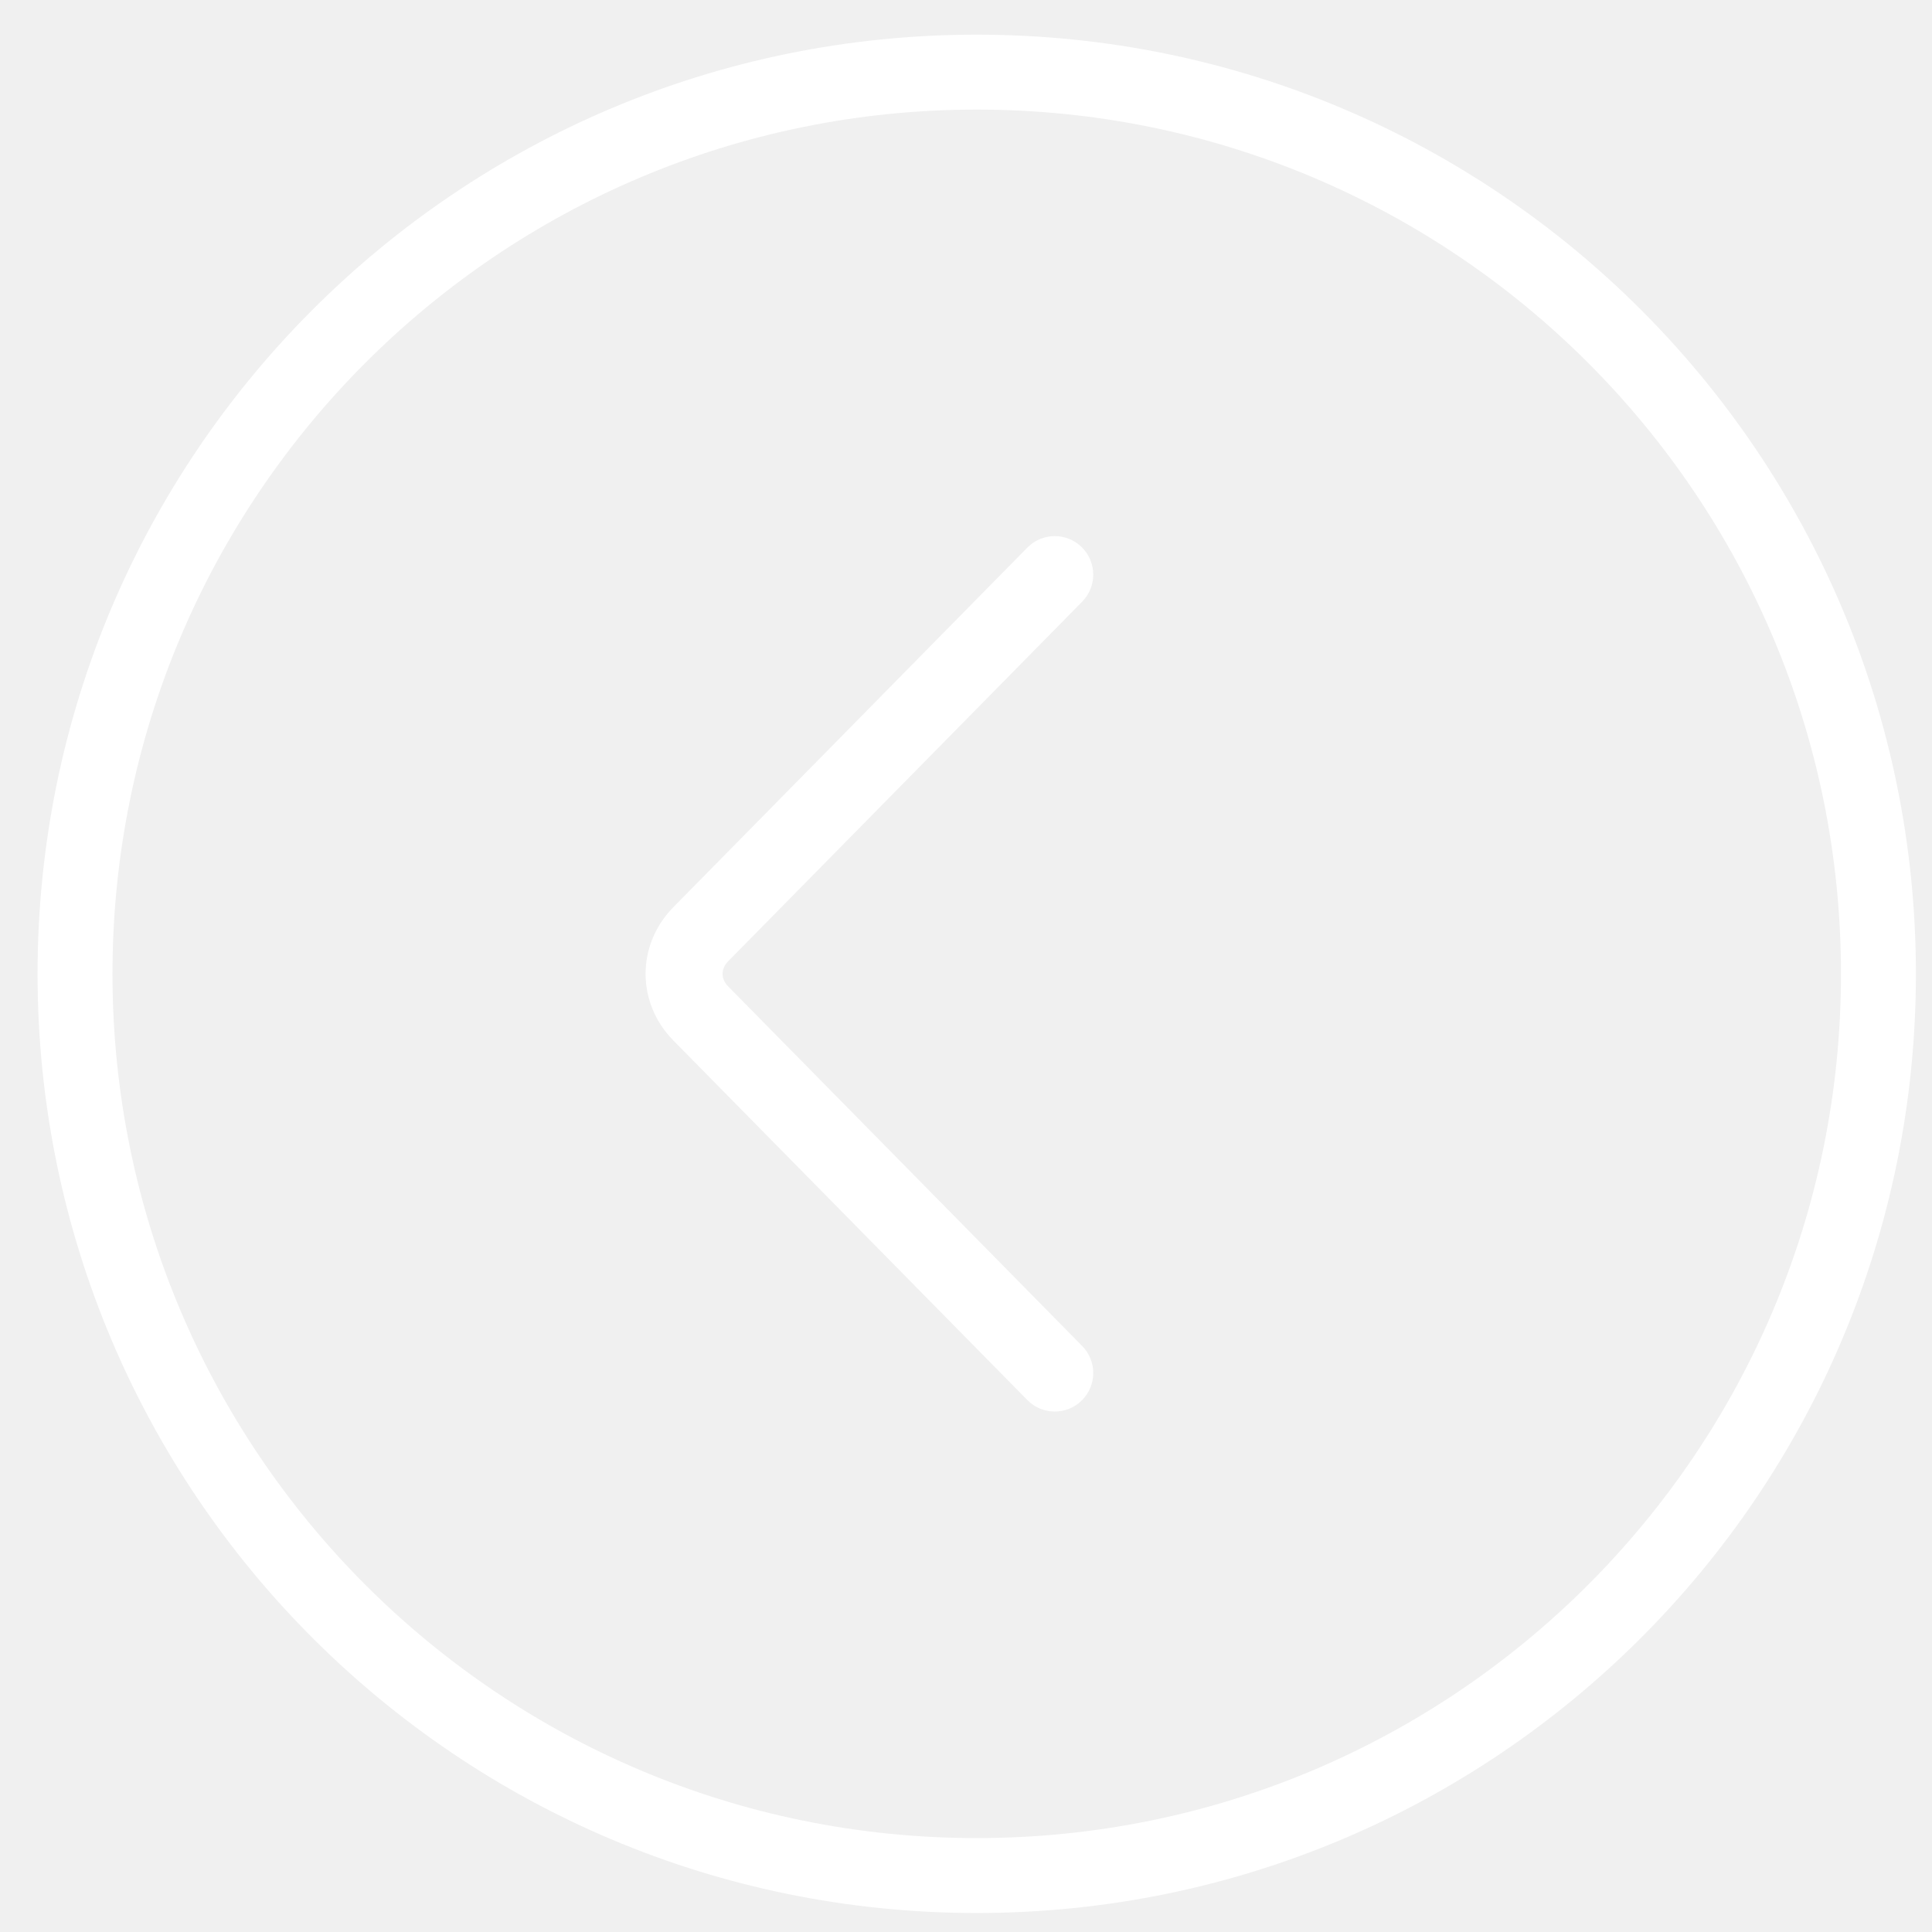
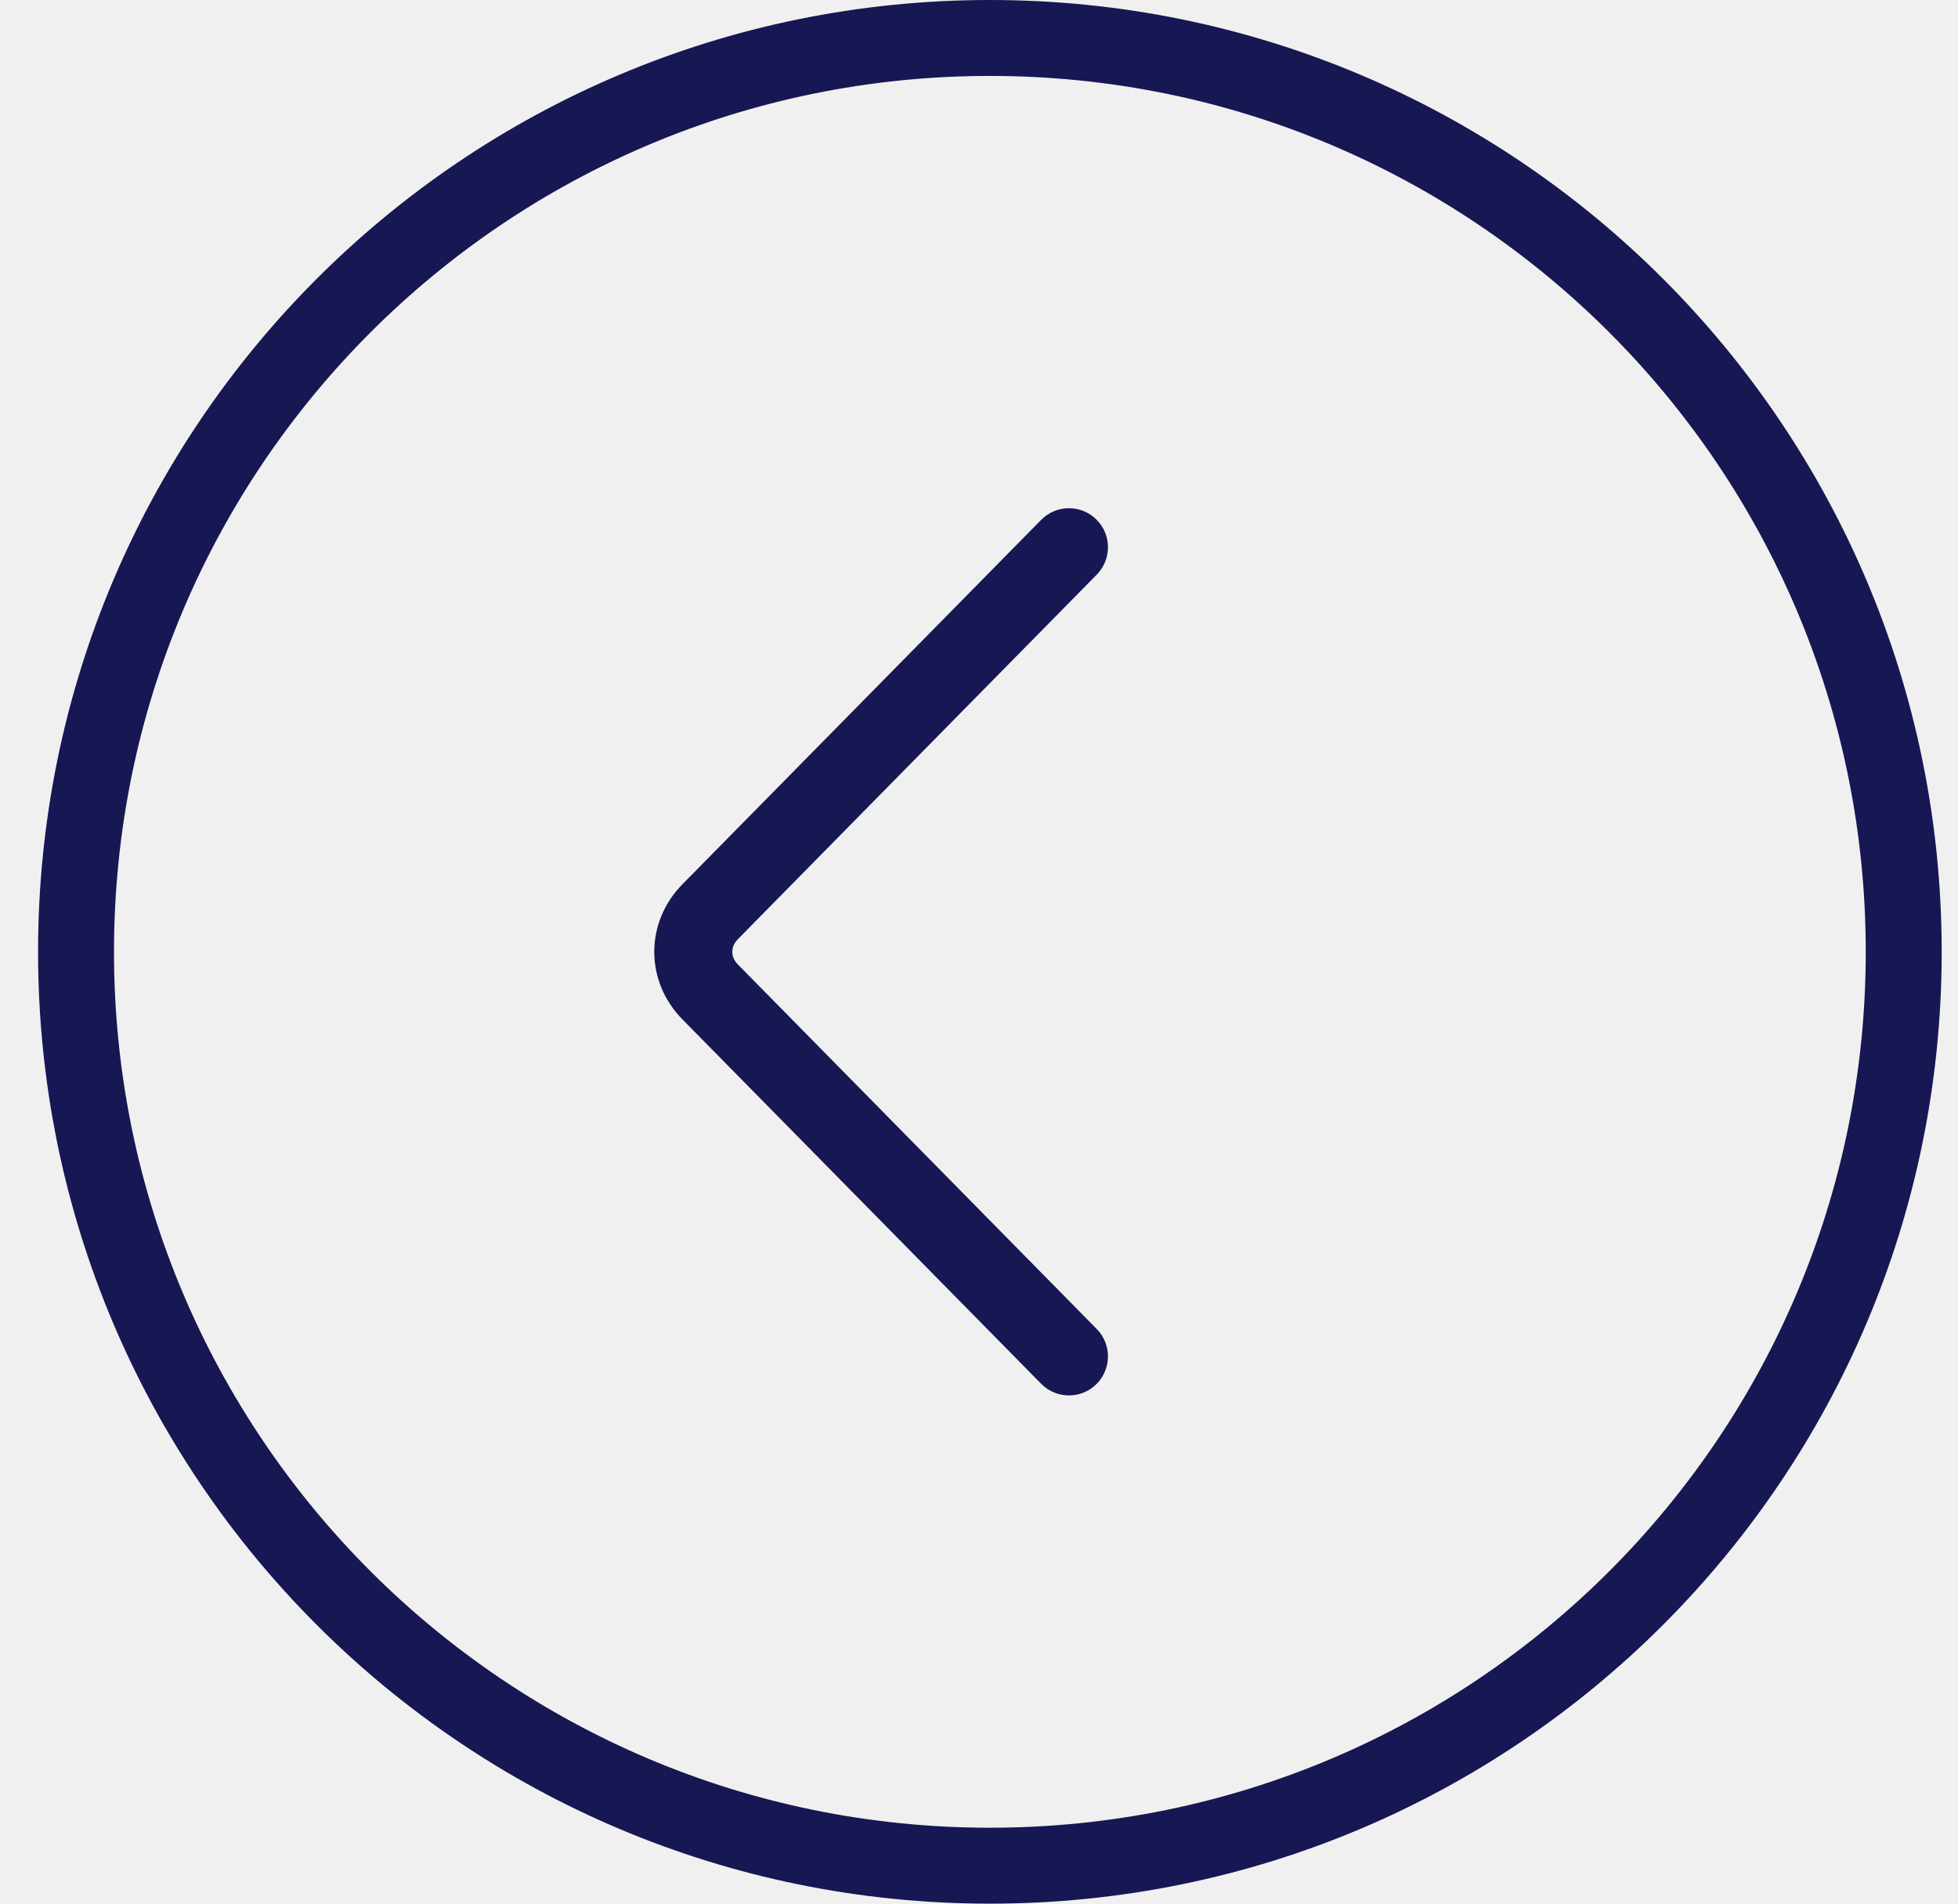
- <svg xmlns="http://www.w3.org/2000/svg" width="36" height="36" viewBox="0 0 36 36" fill="none">
-   <path fill-rule="evenodd" clip-rule="evenodd" d="M18.2 2.042C9.303 2.042 2.096 9.249 2.096 18.146C2.096 27.043 9.303 34.25 18.2 34.25C27.097 34.25 34.304 27.043 34.304 18.146C34.304 9.249 27.097 2.042 18.2 2.042ZM0.7 18.146C0.7 8.478 8.532 0.646 18.2 0.646C27.868 0.646 35.7 8.478 35.7 18.146C35.7 27.814 27.868 35.646 18.2 35.646C8.532 35.646 0.7 27.814 0.7 18.146Z" fill="white" />
-   <path fill-rule="evenodd" clip-rule="evenodd" d="M20.157 10.196C20.439 10.474 20.443 10.928 20.165 11.211L13.569 17.911C13.429 18.054 13.429 18.239 13.569 18.381L20.165 25.081C20.443 25.364 20.439 25.818 20.157 26.096C19.875 26.374 19.421 26.37 19.143 26.088L12.547 19.388C11.857 18.687 11.857 17.605 12.547 16.904L19.143 10.204C19.421 9.922 19.875 9.918 20.157 10.196Z" fill="white" />
+ <svg xmlns="http://www.w3.org/2000/svg" width="36" height="35" viewBox="0 0 36 35" fill="none">
+   <path fill-rule="evenodd" clip-rule="evenodd" d="M18.2 1.396C9.303 1.396 2.096 8.603 2.096 17.5C2.096 26.397 9.303 33.604 18.2 33.604C27.097 33.604 34.304 26.397 34.304 17.5C34.304 8.603 27.097 1.396 18.2 1.396ZM0.7 17.5C0.7 7.832 8.532 0 18.2 0C27.868 0 35.7 7.832 35.7 17.5C35.7 27.168 27.868 35 18.2 35C8.532 35 0.7 27.168 0.7 17.5Z" fill="#171753" />
+   <path fill-rule="evenodd" clip-rule="evenodd" d="M20.157 9.55C20.439 9.828 20.443 10.282 20.165 10.565L13.569 17.265C13.429 17.408 13.429 17.593 13.569 17.735L20.165 24.435C20.443 24.718 20.439 25.172 20.157 25.45C19.875 25.728 19.421 25.724 19.143 25.442L12.547 18.742C11.857 18.041 11.857 16.959 12.547 16.258L19.143 9.558C19.421 9.276 19.875 9.272 20.157 9.55Z" fill="#171753" />
</svg>
